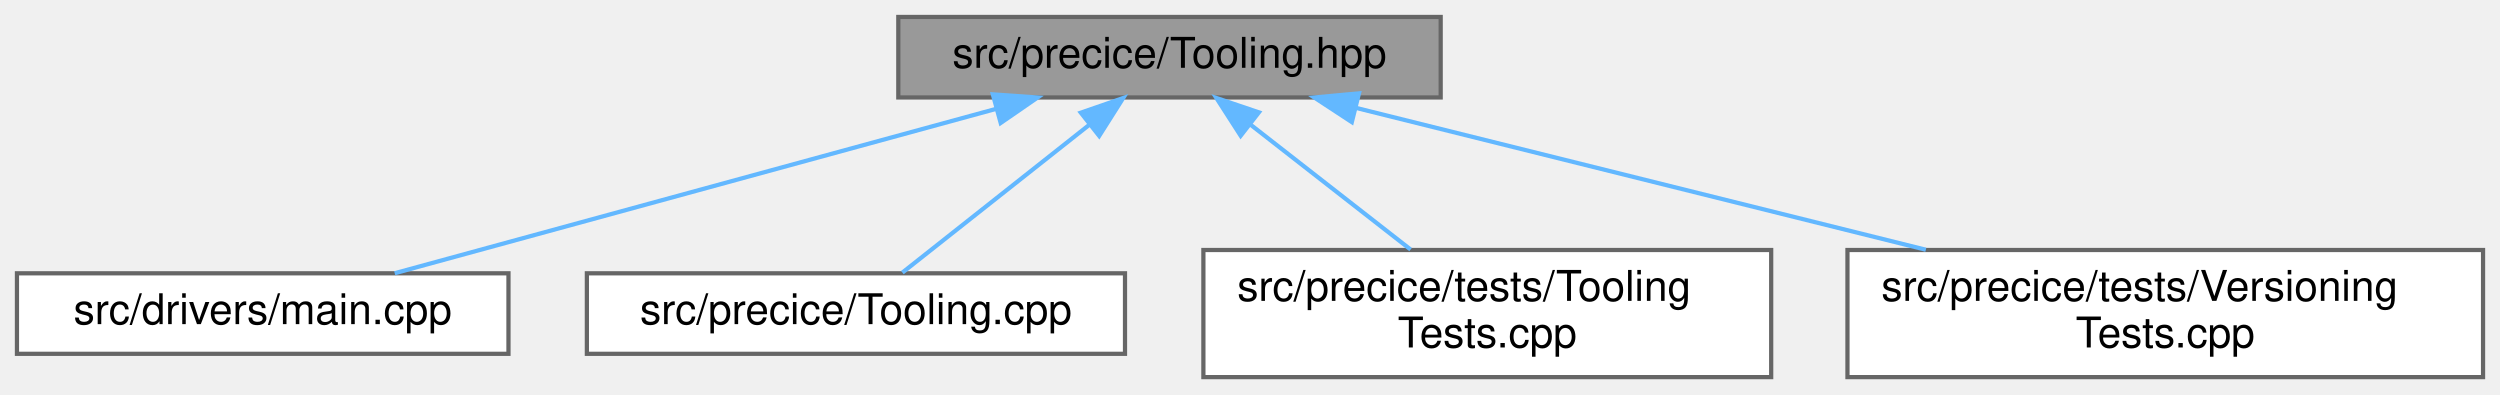
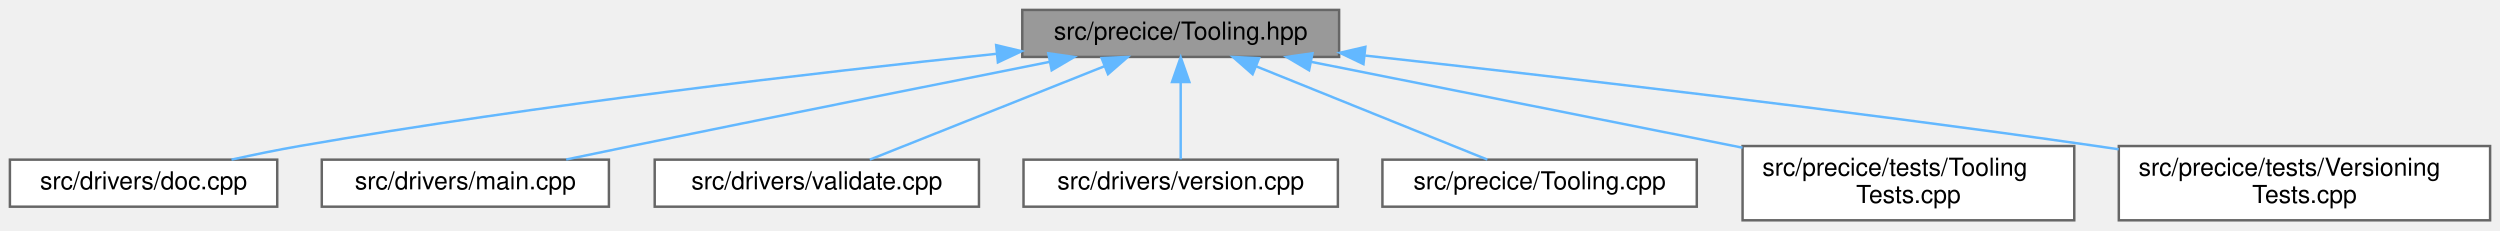
- <svg xmlns="http://www.w3.org/2000/svg" xmlns:xlink="http://www.w3.org/1999/xlink" width="590pt" height="93pt" viewBox="0.00 0.00 590.00 93.00">
+ <svg xmlns="http://www.w3.org/2000/svg" xmlns:xlink="http://www.w3.org/1999/xlink" width="1010pt" height="93pt" viewBox="0.00 0.00 1010.00 93.00">
  <g id="graph0" class="graph" transform="scale(1 1) rotate(0) translate(4 89)">
    <g id="Node000001" class="node">
      <g id="a_Node000001">
        <a xlink:title=" ">
-           <polygon fill="#999999" stroke="#666666" points="336,-85 208,-85 208,-66 336,-66 336,-85" />
-           <text text-anchor="middle" x="272" y="-73" font-family="Helvetica,sans-Serif" font-size="10.00">src/precice/Tooling.hpp</text>
+           <polygon fill="#999999" stroke="#666666" points="537,-85 409,-85 409,-66 537,-66 537,-85" />
+           <text text-anchor="middle" x="473" y="-73" font-family="Helvetica,sans-Serif" font-size="10.00">src/precice/Tooling.hpp</text>
        </a>
      </g>
    </g>
    <g id="Node000002" class="node">
      <g id="a_Node000002">
-         <a xlink:href="drivers_2main_8cpp.html" target="_top" xlink:title=" ">
-           <polygon fill="white" stroke="#666666" points="116,-24.5 0,-24.5 0,-5.5 116,-5.5 116,-24.5" />
-           <text text-anchor="middle" x="58" y="-12.5" font-family="Helvetica,sans-Serif" font-size="10.00">src/drivers/main.cpp</text>
+         <a xlink:href="doc_8cpp.html" target="_top" xlink:title=" ">
+           <polygon fill="white" stroke="#666666" points="108,-24.5 0,-24.5 0,-5.5 108,-5.5 108,-24.5" />
+           <text text-anchor="middle" x="54" y="-12.5" font-family="Helvetica,sans-Serif" font-size="10.00">src/drivers/doc.cpp</text>
        </a>
      </g>
    </g>
    <g id="edge1_Node000001_Node000002" class="edge">
      <g id="a_edge1_Node000001_Node000002">
        <a xlink:title=" ">
-           <path fill="none" stroke="#63b8ff" d="M231.12,-63.32C189.73,-52.01 126.65,-34.77 89.15,-24.52" />
-           <polygon fill="#63b8ff" stroke="#63b8ff" points="230.31,-66.73 240.88,-65.99 232.16,-59.98 230.31,-66.73" />
+           <path fill="none" stroke="#63b8ff" d="M398.38,-67.24C326.14,-59.73 213.66,-46.74 117,-30 108.06,-28.45 98.47,-26.48 89.53,-24.51" />
+           <polygon fill="#63b8ff" stroke="#63b8ff" points="398.44,-70.77 408.74,-68.31 399.15,-63.8 398.44,-70.77" />
        </a>
      </g>
    </g>
    <g id="Node000003" class="node">
      <g id="a_Node000003">
-         <a xlink:href="Tooling_8cpp.html" target="_top" xlink:title=" ">
-           <polygon fill="white" stroke="#666666" points="261.5,-24.5 134.5,-24.5 134.5,-5.5 261.5,-5.5 261.5,-24.5" />
-           <text text-anchor="middle" x="198" y="-12.5" font-family="Helvetica,sans-Serif" font-size="10.00">src/precice/Tooling.cpp</text>
+         <a xlink:href="drivers_2main_8cpp.html" target="_top" xlink:title=" ">
+           <polygon fill="white" stroke="#666666" points="242,-24.5 126,-24.5 126,-5.5 242,-5.5 242,-24.5" />
+           <text text-anchor="middle" x="184" y="-12.5" font-family="Helvetica,sans-Serif" font-size="10.00">src/drivers/main.cpp</text>
        </a>
      </g>
    </g>
    <g id="edge2_Node000001_Node000003" class="edge">
      <g id="a_edge2_Node000001_Node000003">
        <a xlink:title=" ">
-           <path fill="none" stroke="#63b8ff" d="M253.07,-59.54C239.1,-48.49 220.57,-33.84 208.96,-24.67" />
-           <polygon fill="#63b8ff" stroke="#63b8ff" points="251.07,-62.41 261.08,-65.87 255.41,-56.92 251.07,-62.41" />
+           <path fill="none" stroke="#63b8ff" d="M420.18,-64.04C375.18,-55.1 308.82,-41.84 251,-30 242.5,-28.26 233.4,-26.37 224.73,-24.57" />
+           <polygon fill="#63b8ff" stroke="#63b8ff" points="419.52,-67.47 430.01,-65.99 420.88,-60.61 419.52,-67.47" />
        </a>
      </g>
    </g>
    <g id="Node000004" class="node">
      <g id="a_Node000004">
-         <a xlink:href="ToolingTests_8cpp.html" target="_top" xlink:title=" ">
-           <polygon fill="white" stroke="#666666" points="414,-30 280,-30 280,0 414,0 414,-30" />
-           <text text-anchor="start" x="288" y="-18" font-family="Helvetica,sans-Serif" font-size="10.00">src/precice/tests/Tooling</text>
-           <text text-anchor="middle" x="347" y="-7" font-family="Helvetica,sans-Serif" font-size="10.00">Tests.cpp</text>
+         <a xlink:href="validate_8cpp.html" target="_top" xlink:title=" ">
+           <polygon fill="white" stroke="#666666" points="391.5,-24.5 260.5,-24.5 260.5,-5.5 391.5,-5.5 391.5,-24.5" />
+           <text text-anchor="middle" x="326" y="-12.5" font-family="Helvetica,sans-Serif" font-size="10.00">src/drivers/validate.cpp</text>
        </a>
      </g>
    </g>
    <g id="edge3_Node000001_Node000004" class="edge">
      <g id="a_edge3_Node000001_Node000004">
        <a xlink:title=" ">
-           <path fill="none" stroke="#63b8ff" d="M291.23,-59.5C302.83,-50.45 317.51,-39 328.9,-30.11" />
-           <polygon fill="#63b8ff" stroke="#63b8ff" points="288.8,-56.96 283.07,-65.87 293.1,-62.48 288.8,-56.96" />
+           <path fill="none" stroke="#63b8ff" d="M442.17,-62.23C413.76,-50.92 372.34,-34.44 347.4,-24.52" />
+           <polygon fill="#63b8ff" stroke="#63b8ff" points="441.04,-65.55 451.62,-65.99 443.63,-59.04 441.04,-65.55" />
        </a>
      </g>
    </g>
    <g id="Node000005" class="node">
      <g id="a_Node000005">
-         <a xlink:href="VersioningTests_8cpp.html" target="_top" xlink:title=" ">
-           <polygon fill="white" stroke="#666666" points="582,-30 432,-30 432,0 582,0 582,-30" />
-           <text text-anchor="start" x="440" y="-18" font-family="Helvetica,sans-Serif" font-size="10.00">src/precice/tests/Versioning</text>
-           <text text-anchor="middle" x="507" y="-7" font-family="Helvetica,sans-Serif" font-size="10.00">Tests.cpp</text>
+         <a xlink:href="version_8cpp.html" target="_top" xlink:title=" ">
+           <polygon fill="white" stroke="#666666" points="536.5,-24.5 409.5,-24.5 409.5,-5.5 536.5,-5.5 536.5,-24.5" />
+           <text text-anchor="middle" x="473" y="-12.5" font-family="Helvetica,sans-Serif" font-size="10.00">src/drivers/version.cpp</text>
        </a>
      </g>
    </g>
    <g id="edge4_Node000001_Node000005" class="edge">
      <g id="a_edge4_Node000001_Node000005">
        <a xlink:title=" ">
-           <path fill="none" stroke="#63b8ff" d="M315.93,-63.56C353.96,-54.1 409.19,-40.35 450.5,-30.06" />
-           <polygon fill="#63b8ff" stroke="#63b8ff" points="315.03,-60.18 306.17,-65.99 316.72,-66.97 315.03,-60.18" />
+           <path fill="none" stroke="#63b8ff" d="M473,-55.66C473,-45.24 473,-32.8 473,-24.67" />
+           <polygon fill="#63b8ff" stroke="#63b8ff" points="469.5,-55.87 473,-65.87 476.5,-55.87 469.5,-55.87" />
+         </a>
+       </g>
+     </g>
+     <g id="Node000006" class="node">
+       <g id="a_Node000006">
+         <a xlink:href="Tooling_8cpp.html" target="_top" xlink:title=" ">
+           <polygon fill="white" stroke="#666666" points="681.5,-24.5 554.5,-24.5 554.5,-5.5 681.5,-5.5 681.5,-24.5" />
+           <text text-anchor="middle" x="618" y="-12.5" font-family="Helvetica,sans-Serif" font-size="10.00">src/precice/Tooling.cpp</text>
+         </a>
+       </g>
+     </g>
+     <g id="edge5_Node000001_Node000006" class="edge">
+       <g id="a_edge5_Node000001_Node000006">
+         <a xlink:title=" ">
+           <path fill="none" stroke="#63b8ff" d="M503.41,-62.23C531.43,-50.92 572.29,-34.44 596.89,-24.52" />
+           <polygon fill="#63b8ff" stroke="#63b8ff" points="502.05,-59.01 494.08,-65.99 504.67,-65.5 502.05,-59.01" />
+         </a>
+       </g>
+     </g>
+     <g id="Node000007" class="node">
+       <g id="a_Node000007">
+         <a xlink:href="ToolingTests_8cpp.html" target="_top" xlink:title=" ">
+           <polygon fill="white" stroke="#666666" points="834,-30 700,-30 700,0 834,0 834,-30" />
+           <text text-anchor="start" x="708" y="-18" font-family="Helvetica,sans-Serif" font-size="10.00">src/precice/tests/Tooling</text>
+           <text text-anchor="middle" x="767" y="-7" font-family="Helvetica,sans-Serif" font-size="10.00">Tests.cpp</text>
+         </a>
+       </g>
+     </g>
+     <g id="edge6_Node000001_Node000007" class="edge">
+       <g id="a_edge6_Node000001_Node000007">
+         <a xlink:title=" ">
+           <path fill="none" stroke="#63b8ff" d="M525.77,-64C574.52,-54.3 647.16,-39.85 699.98,-29.33" />
+           <polygon fill="#63b8ff" stroke="#63b8ff" points="524.87,-60.61 515.75,-65.99 526.24,-67.47 524.87,-60.61" />
+         </a>
+       </g>
+     </g>
+     <g id="Node000008" class="node">
+       <g id="a_Node000008">
+         <a xlink:href="VersioningTests_8cpp.html" target="_top" xlink:title=" ">
+           <polygon fill="white" stroke="#666666" points="1002,-30 852,-30 852,0 1002,0 1002,-30" />
+           <text text-anchor="start" x="860" y="-18" font-family="Helvetica,sans-Serif" font-size="10.00">src/precice/tests/Versioning</text>
+           <text text-anchor="middle" x="927" y="-7" font-family="Helvetica,sans-Serif" font-size="10.00">Tests.cpp</text>
+         </a>
+       </g>
+     </g>
+     <g id="edge7_Node000001_Node000008" class="edge">
+       <g id="a_edge7_Node000001_Node000008">
+         <a xlink:title=" ">
+           <path fill="none" stroke="#63b8ff" d="M547.55,-66.54C622.36,-58.32 740.85,-44.65 843,-30 845.93,-29.58 848.91,-29.14 851.92,-28.69" />
+           <polygon fill="#63b8ff" stroke="#63b8ff" points="546.84,-63.1 537.28,-67.67 547.61,-70.06 546.84,-63.1" />
        </a>
      </g>
    </g>
  </g>
</svg>
